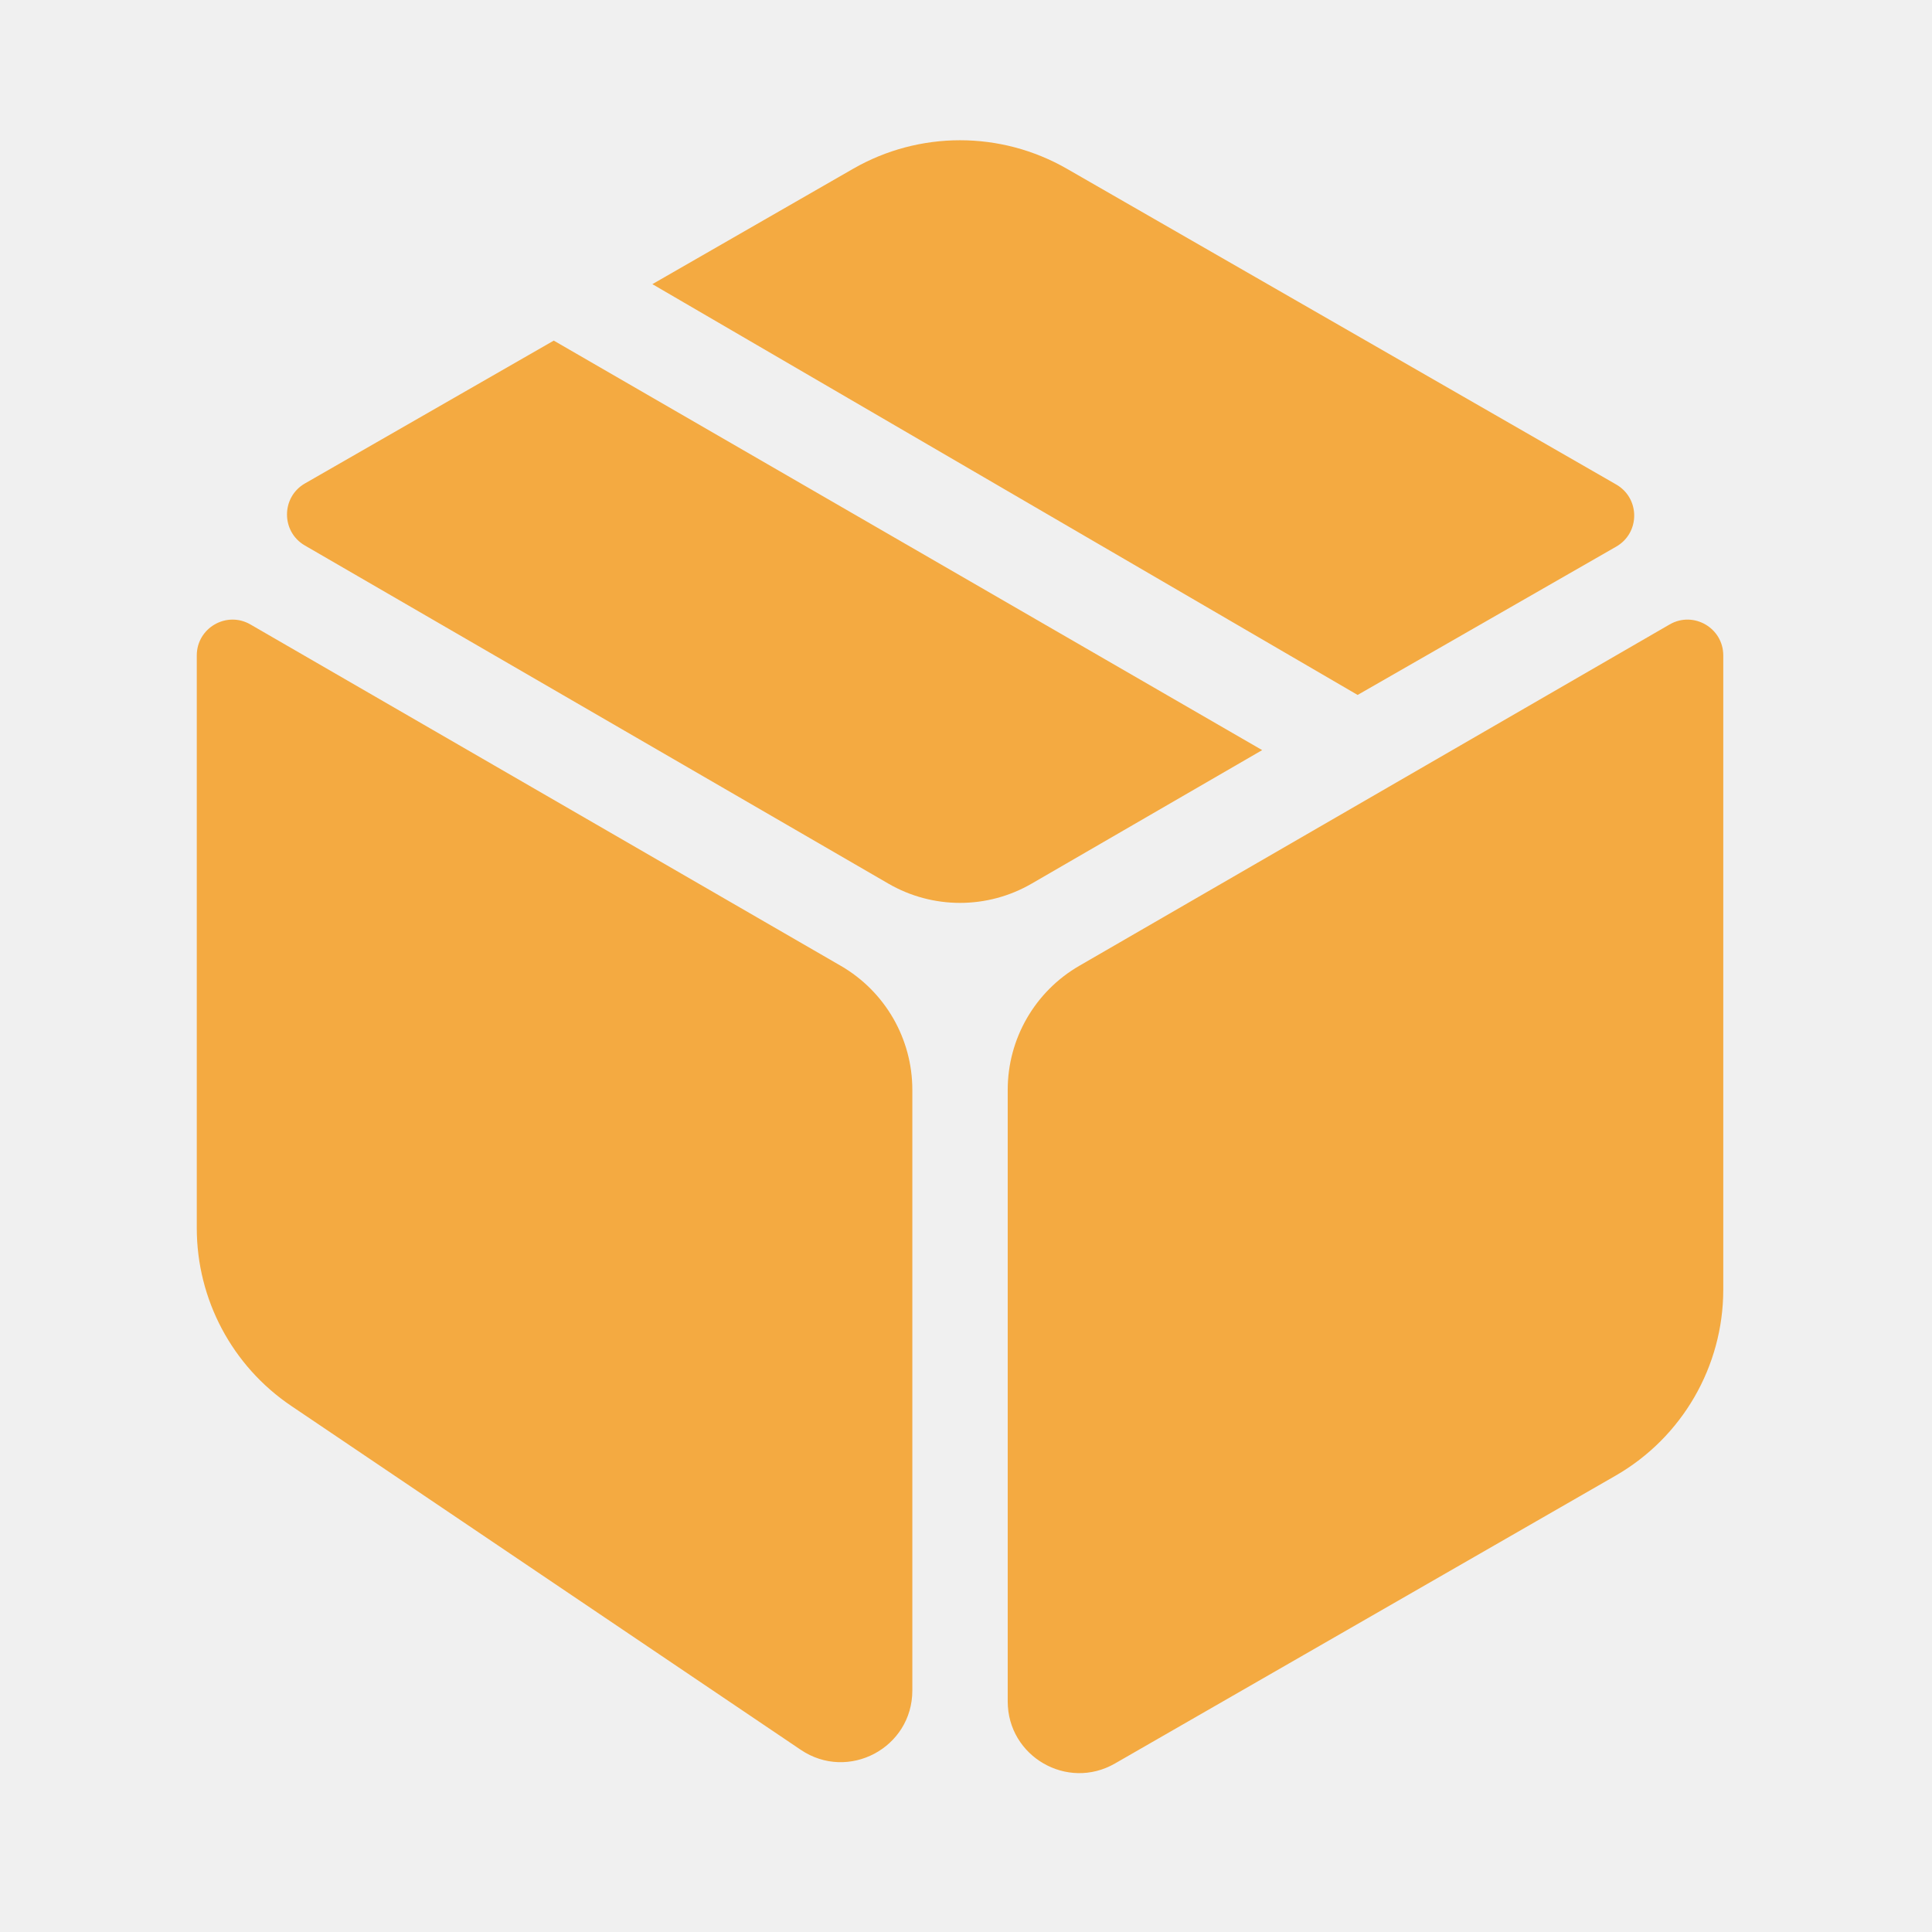
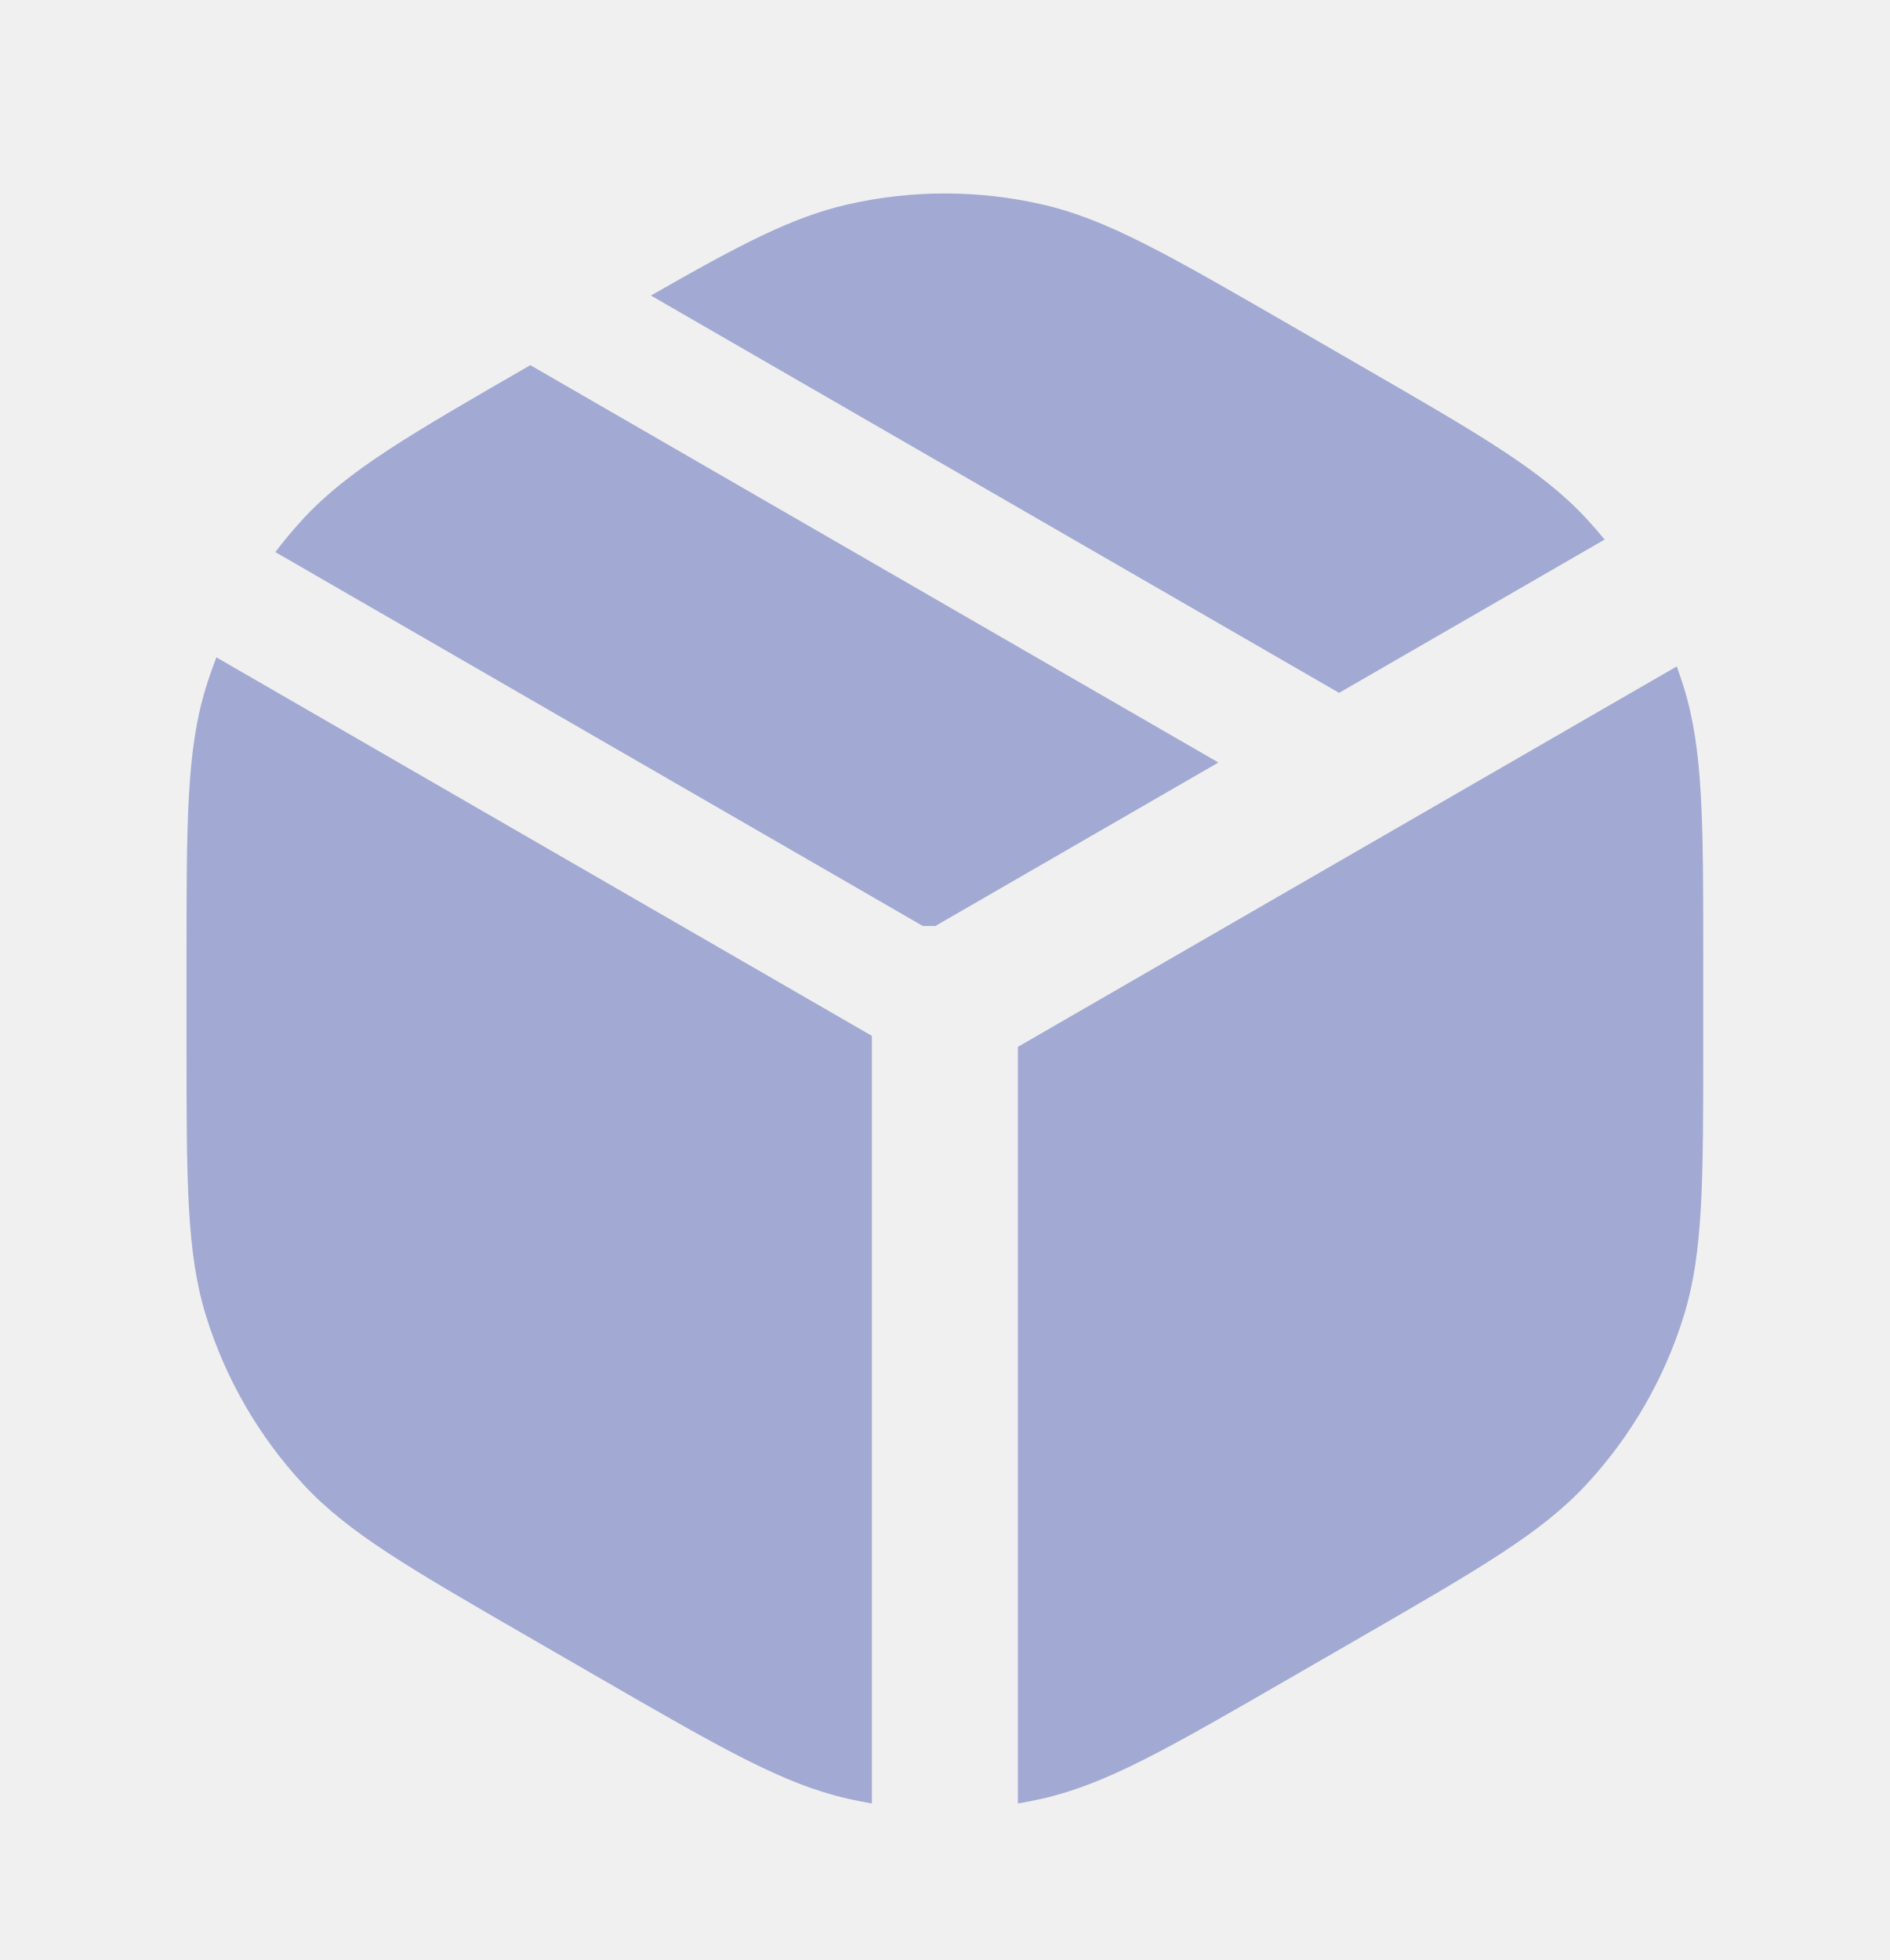
- <svg xmlns="http://www.w3.org/2000/svg" width="27" height="27" viewBox="0 0 27 27" fill="none">
+ <svg xmlns="http://www.w3.org/2000/svg" width="27" height="28" viewBox="0 0 27 28" fill="none">
  <g clip-path="url(#clip0_149_567)">
-     <path d="M11.191 24.454C11.855 24.902 12.75 24.427 12.75 23.625V15.23C12.75 14.516 12.369 13.856 11.751 13.498L3.5 8.727C3.167 8.534 2.75 8.775 2.75 9.16V17.163C2.75 18.16 3.245 19.092 4.072 19.649L11.191 24.454ZM14.083 23.778C14.083 24.547 14.915 25.029 15.582 24.645L22.579 20.622C23.509 20.087 24.083 19.095 24.083 18.022V9.16C24.083 8.775 23.666 8.534 23.333 8.727L15.082 13.498C14.464 13.856 14.083 14.516 14.083 15.23V23.778ZM18.973 9.712L22.587 7.639C22.922 7.447 22.922 6.964 22.587 6.771L14.911 2.359C13.986 1.827 12.847 1.827 11.922 2.359L9.117 3.971L18.973 9.712ZM12.414 12.348C13.034 12.708 13.799 12.708 14.419 12.348L17.639 10.483L7.739 4.76L4.262 6.756C3.928 6.948 3.927 7.43 4.26 7.623L12.414 12.348Z" fill="#F4AA41" />
+     <path fill-rule="evenodd" clip-rule="evenodd" d="M9.3 4.222C10.577 3.491 11.322 3.101 12.104 2.922C13.023 2.711 13.977 2.711 14.897 2.922C15.813 3.132 16.679 3.632 18.411 4.631L18.411 4.631L18.411 4.631L19.425 5.217C21.156 6.216 22.022 6.716 22.662 7.405C22.753 7.503 22.841 7.604 22.926 7.708L19.132 9.898L9.3 4.222ZM7.576 5.216L7.576 5.217C5.844 6.216 4.978 6.716 4.338 7.405C4.195 7.559 4.06 7.72 3.934 7.887L13.186 13.229H13.363L17.408 10.893L7.576 5.216ZM3.092 9.391L12.457 14.798V25.764C12.339 25.744 12.221 25.72 12.104 25.694C11.187 25.483 10.321 24.984 8.589 23.984L7.576 23.399C5.844 22.399 4.978 21.899 4.338 21.21C3.696 20.519 3.219 19.692 2.941 18.791C2.665 17.892 2.665 16.892 2.665 14.893V13.722C2.665 11.723 2.665 10.723 2.941 9.824C2.986 9.678 3.037 9.533 3.092 9.391ZM14.543 14.955V25.764C14.661 25.744 14.779 25.72 14.897 25.694C15.813 25.483 16.679 24.984 18.411 23.984L19.425 23.399C21.156 22.399 22.022 21.899 22.662 21.21C23.304 20.519 23.782 19.692 24.059 18.791C24.335 17.892 24.335 16.892 24.335 14.893V13.722C24.335 11.723 24.335 10.723 24.059 9.824C24.027 9.722 23.993 9.62 23.957 9.52L14.543 14.955Z" fill="#A2AAD3" />
  </g>
  <defs>
    <clipPath id="clip0_149_567">
-       <rect width="24" height="24" fill="white" transform="translate(1.5 1.5)" />
+       <rect width="24" height="24" fill="white" transform="translate(1.5 2.26385)" />
    </clipPath>
  </defs>
</svg>
